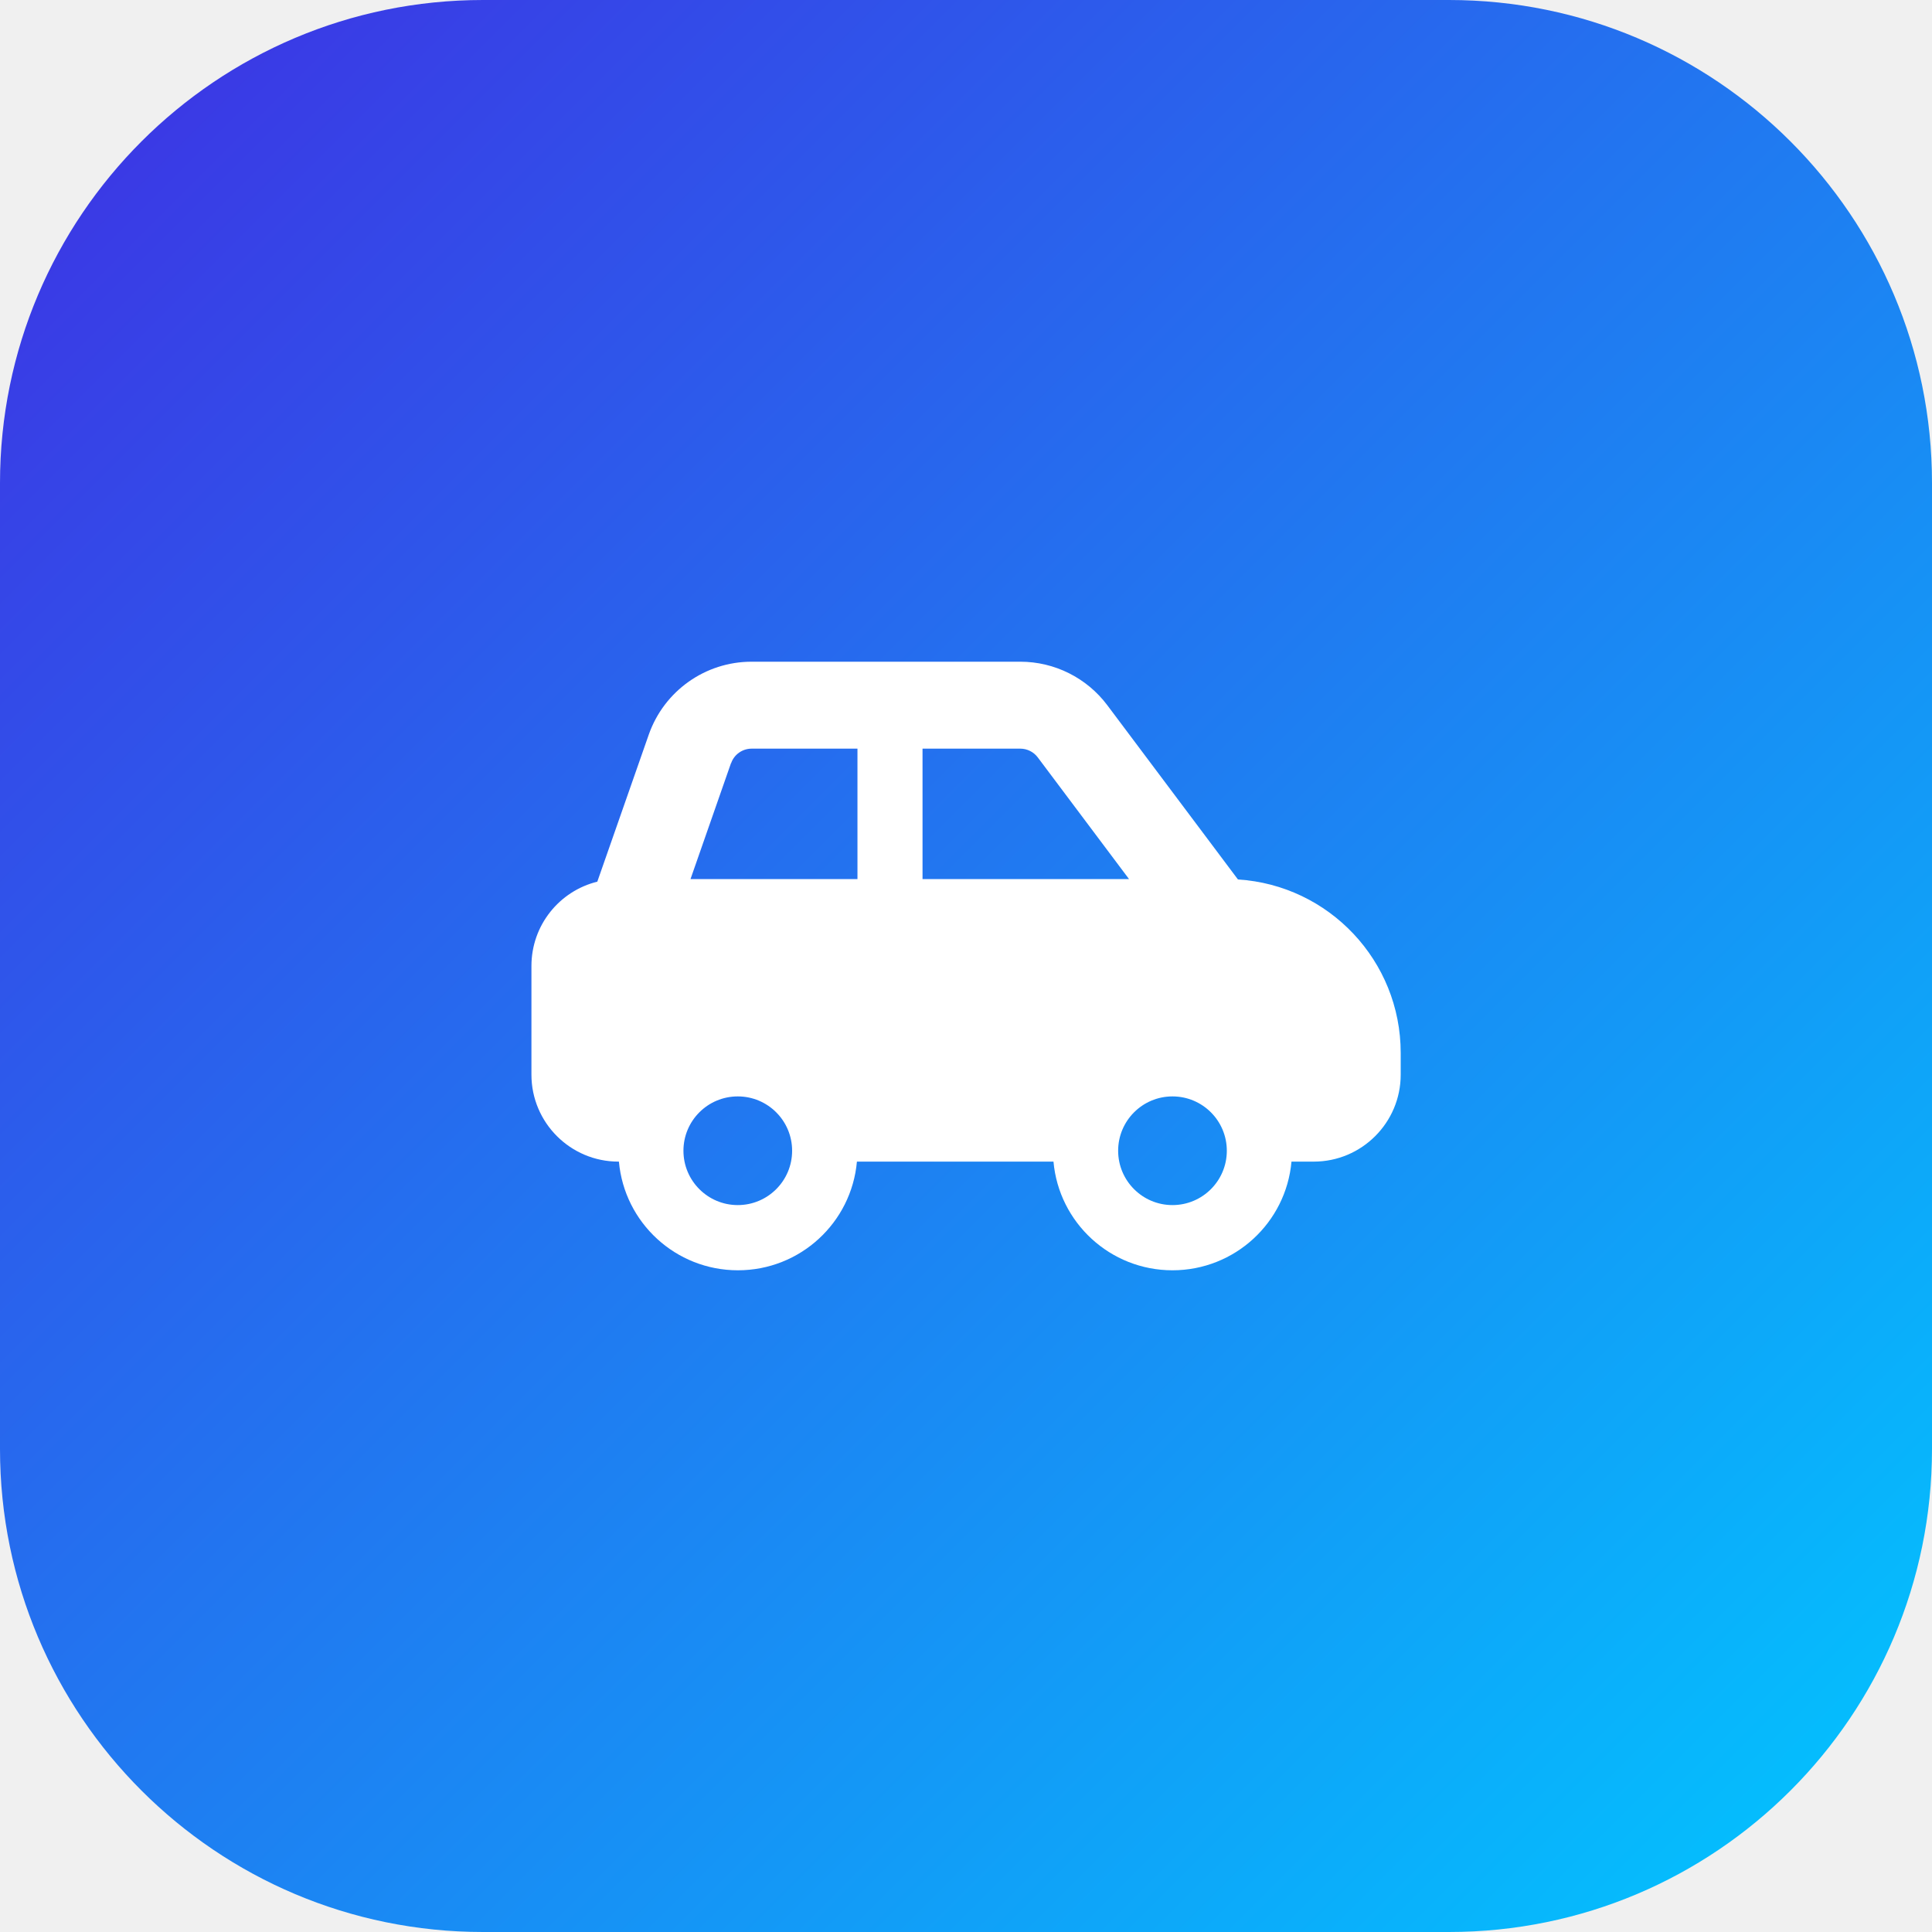
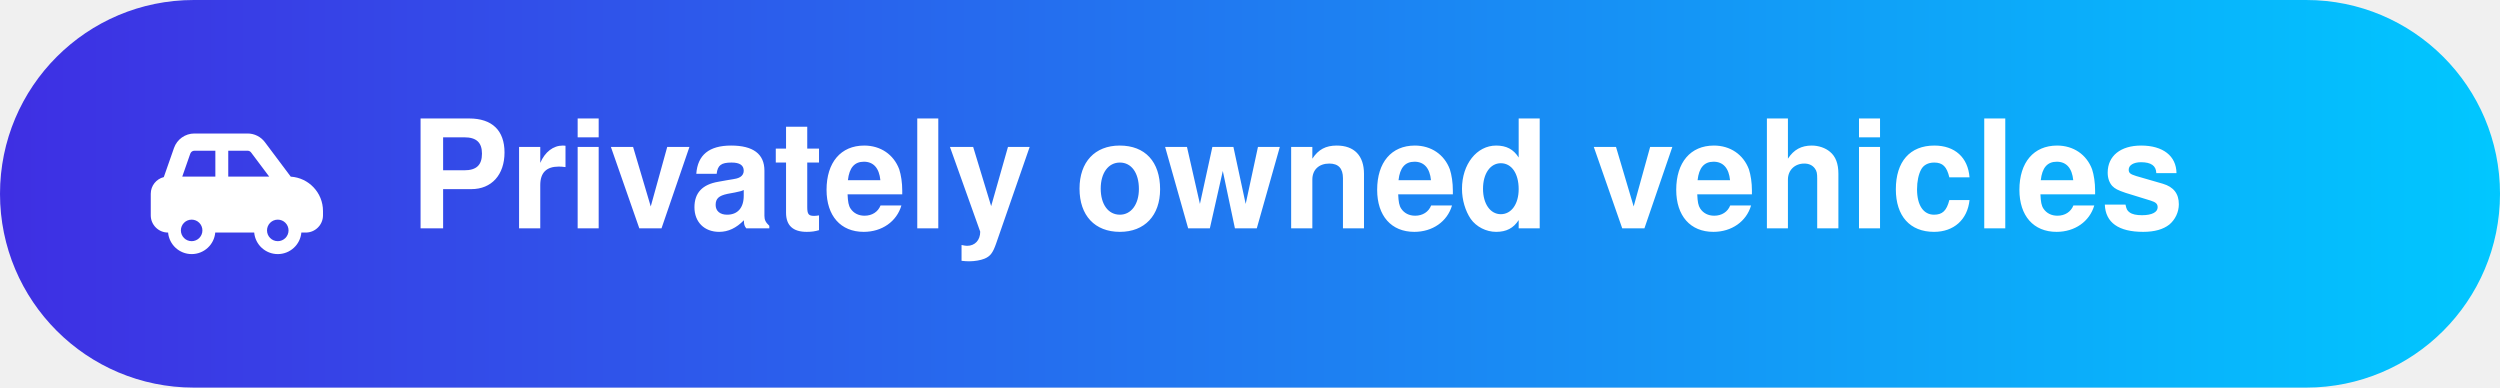
- <svg xmlns="http://www.w3.org/2000/svg" width="40" height="40" viewBox="0 0 40 40" role="img" aria-label="car side">
+ <svg xmlns="http://www.w3.org/2000/svg" width="232.2" height="36" viewBox="0 0 232.2 36" role="img" aria-label="Privately owned vehicles">
  <defs>
-     <linearGradient id="tile" x1="0" y1="0" x2="1" y2="1">
+     <linearGradient id="tile" x1="0" y1="0" x2="1" y2="0">
      <stop offset="0" stop-color="#3f2ee3" />
      <stop offset="1" stop-color="#00c8ff" />
    </linearGradient>
  </defs>
-   <rect width="40" height="40" rx="10" fill="url(#tile)" />
-   <svg x="11" y="12.8" width="18" height="14.4" viewBox="0 0 640 512">
+   <rect width="232.2" height="36" rx="18" fill="url(#tile)" />
+   <svg x="14" y="11.6" width="16" height="12.8" viewBox="0 0 640 512">
    <path fill="#ffffff" d="M147 106.7l-29.8 85.3 122.9 0 0-96-77.9 0c-6.8 0-12.9 4.3-15.1 10.7zM48.6 193.9L86.5 85.6C97.8 53.5 128.1 32 162.1 32L360 32c25.2 0 48.9 11.9 64 32l96.2 128.3C587.1 196.5 640 252.1 640 320l0 16c0 35.3-28.7 64-64 64l-16.4 0c-4 44.9-41.7 80-87.6 80s-83.6-35.1-87.6-80l-144.7 0c-4 44.9-41.7 80-87.6 80s-83.6-35.1-87.6-80l-.4 0c-35.3 0-64-28.7-64-64l0-80c0-30.1 20.7-55.3 48.6-62.1zM440 192l-67.2-89.6c-3-4-7.8-6.4-12.8-6.4l-72 0 0 96 152 0zM152 432a40 40 0 1 0 0-80 40 40 0 1 0 0 80zm360-40a40 40 0 1 0 -80 0 40 40 0 1 0 80 0z" />
  </svg>
+   <text x="38" y="18" fill="#ffffff" font-family="Montserrat, 'Segoe UI', Helvetica, Arial, sans-serif" font-size="14" font-weight="600" dominant-baseline="central" text-anchor="start" textLength="178.2" lengthAdjust="spacingAndGlyphs">
+     Privately owned vehicles
+   </text>
</svg>
